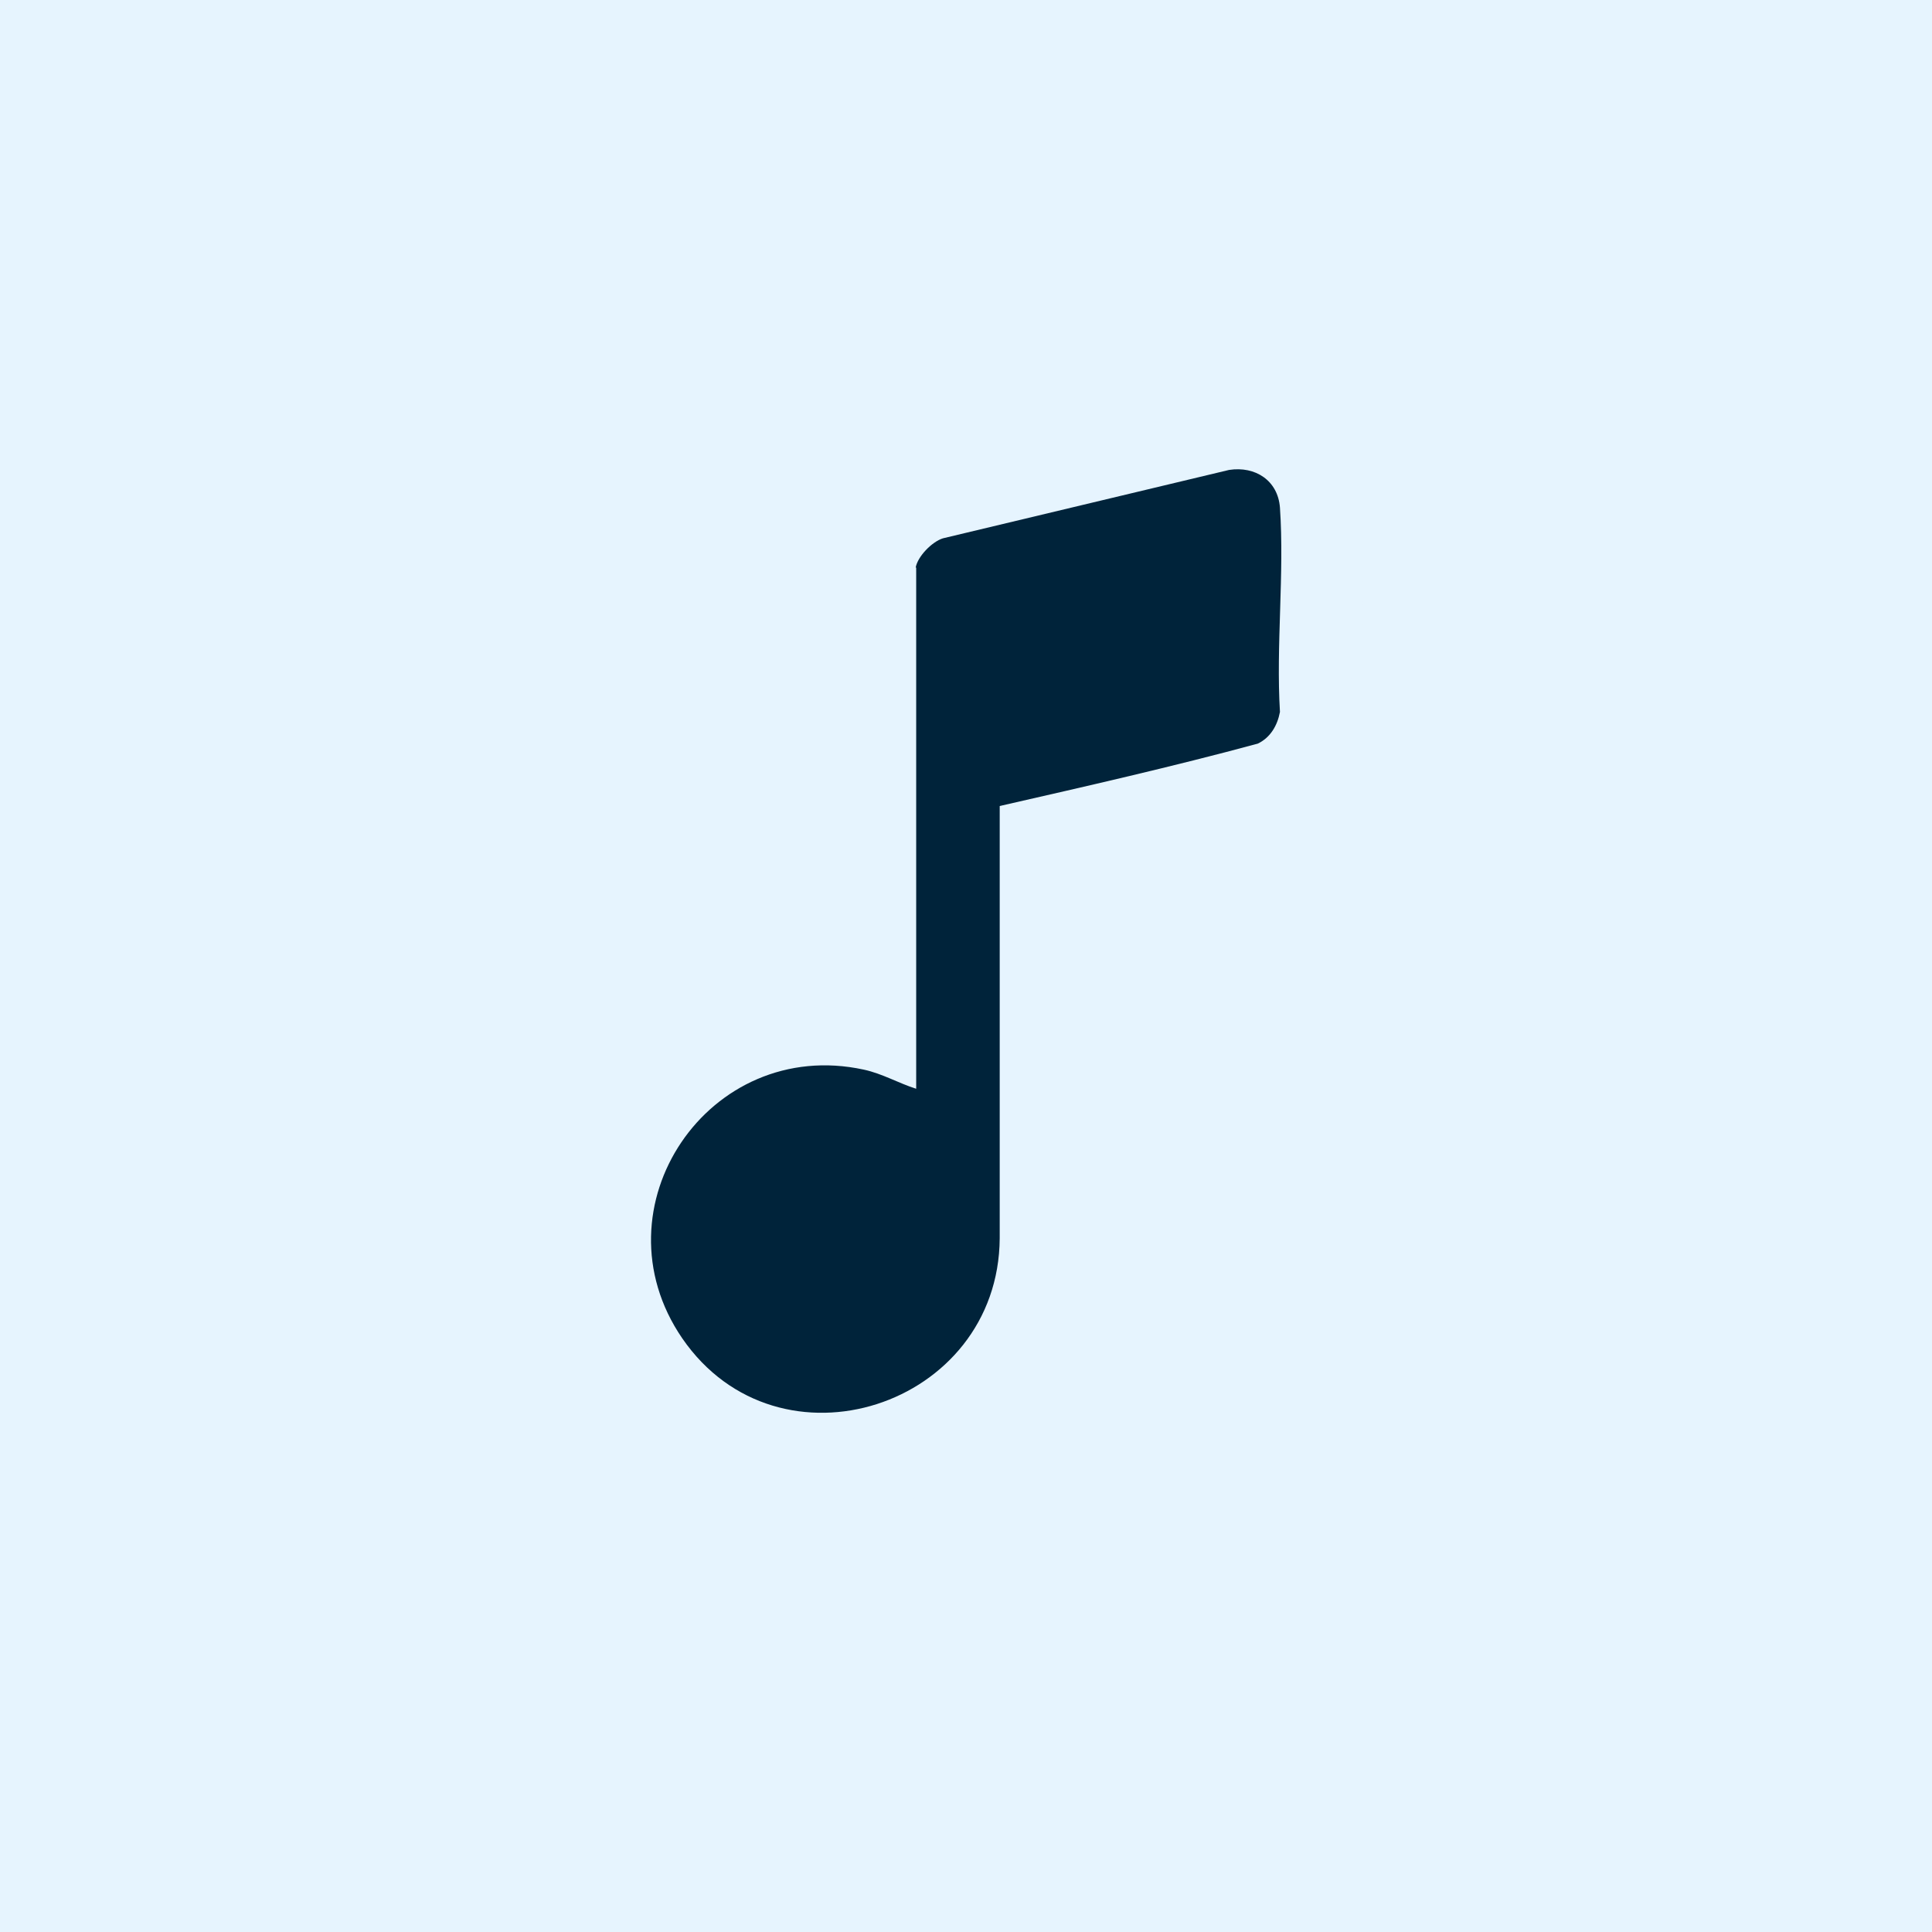
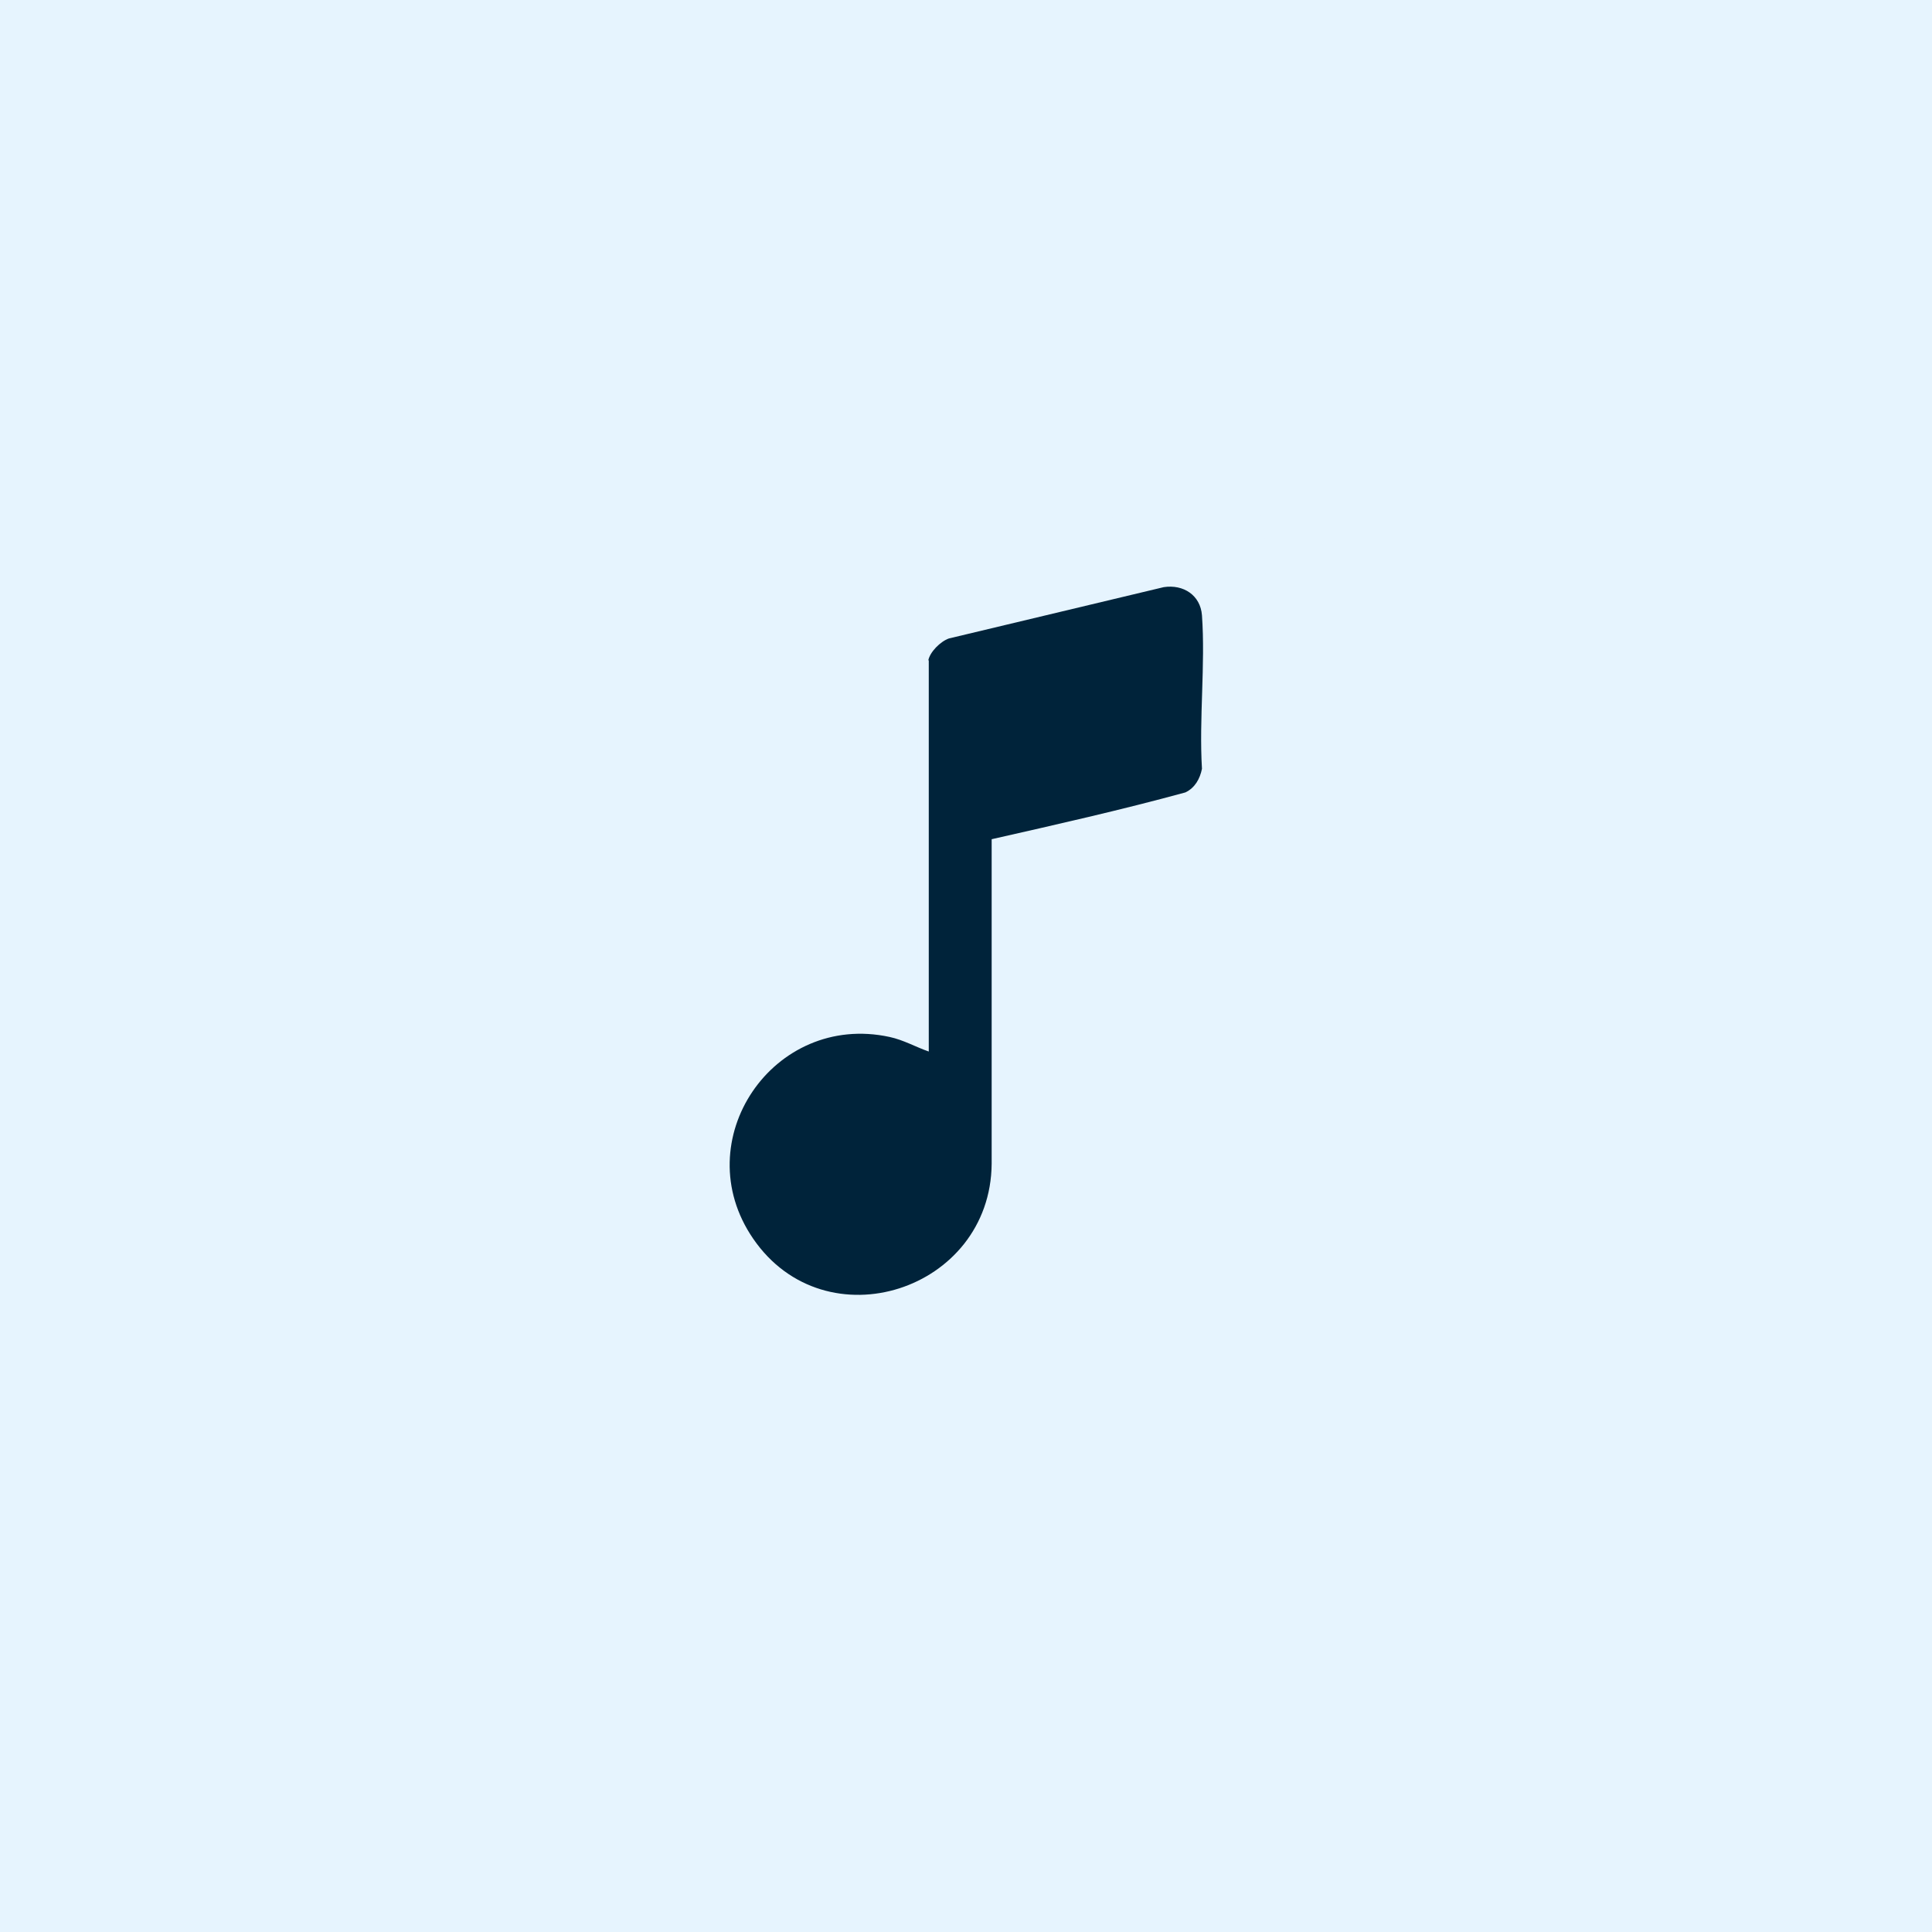
<svg xmlns="http://www.w3.org/2000/svg" id="Layer_1" version="1.1" viewBox="0 0 384 384">
  <defs>
    <style>
      .st0 {
        fill: #e6f4fe;
      }

      .st1 {
        fill: #00233a;
      }
    </style>
  </defs>
  <rect class="st0" width="384" height="384" />
  <g>
-     <path class="st0" d="M179.3,92.9v131.3c-4.4-1.4-8.5-3.8-13.2-4.8-39-8.5-68.3,34.8-45.7,67.7,24.3,35.4,79.8,17.3,79.9-25.2v-108.8c21.7-4.9,43.6-9.8,65-15.7,3.2-1.4,5-4.6,5.6-8-.9-16.8,1.3-34.9,0-51.5-.5-6.9-6.2-10.6-12.8-9.5l-72.1,17.2c-2.7.8-6.3,4.5-6.8,7.3h0Z" />
-     <path class="st1" d="M182,112.8c.4-2.2,3.2-5.1,5.4-5.8l56.9-13.6c5.2-.8,9.7,2.1,10.1,7.5.9,13.1-.8,27.4,0,40.6-.5,2.7-1.9,5.1-4.4,6.3-17,4.6-34.2,8.5-51.3,12.4v85.9c-.2,33.5-43.9,47.8-63.1,19.9-17.8-26,5.3-60.1,36.1-53.4,3.7.8,6.9,2.7,10.4,3.8v-103.6h0Z" />
+     <path class="st0" d="M182.4,116.3v98.6c-3.3-1.1-6.4-2.9-9.9-3.6-29.3-6.4-51.3,26.1-34.3,50.9,18.3,26.6,59.9,13,60-18.9v-81.7c16.3-3.7,32.7-7.4,48.8-11.8,2.4-1.1,3.8-3.5,4.2-6-.7-12.6,1-26.2,0-38.7-.4-5.2-4.7-8-9.6-7.1l-54.2,12.9c-2,.6-4.7,3.4-5.1,5.5h0Z" />
+     <path class="st1" d="M184.5,131.3c.3-1.7,2.4-3.8,4.1-4.4l42.7-10.2c3.9-.6,7.3,1.6,7.6,5.6.7,9.8-.6,20.6,0,30.5-.4,2-1.4,3.8-3.3,4.7-12.8,3.5-25.7,6.4-38.5,9.3v64.5c-.2,25.2-33,35.9-47.4,14.9-13.4-19.5,4-45.1,27.1-40.1,2.8.6,5.2,2,7.8,2.9v-77.8h0Z" />
  </g>
</svg>
